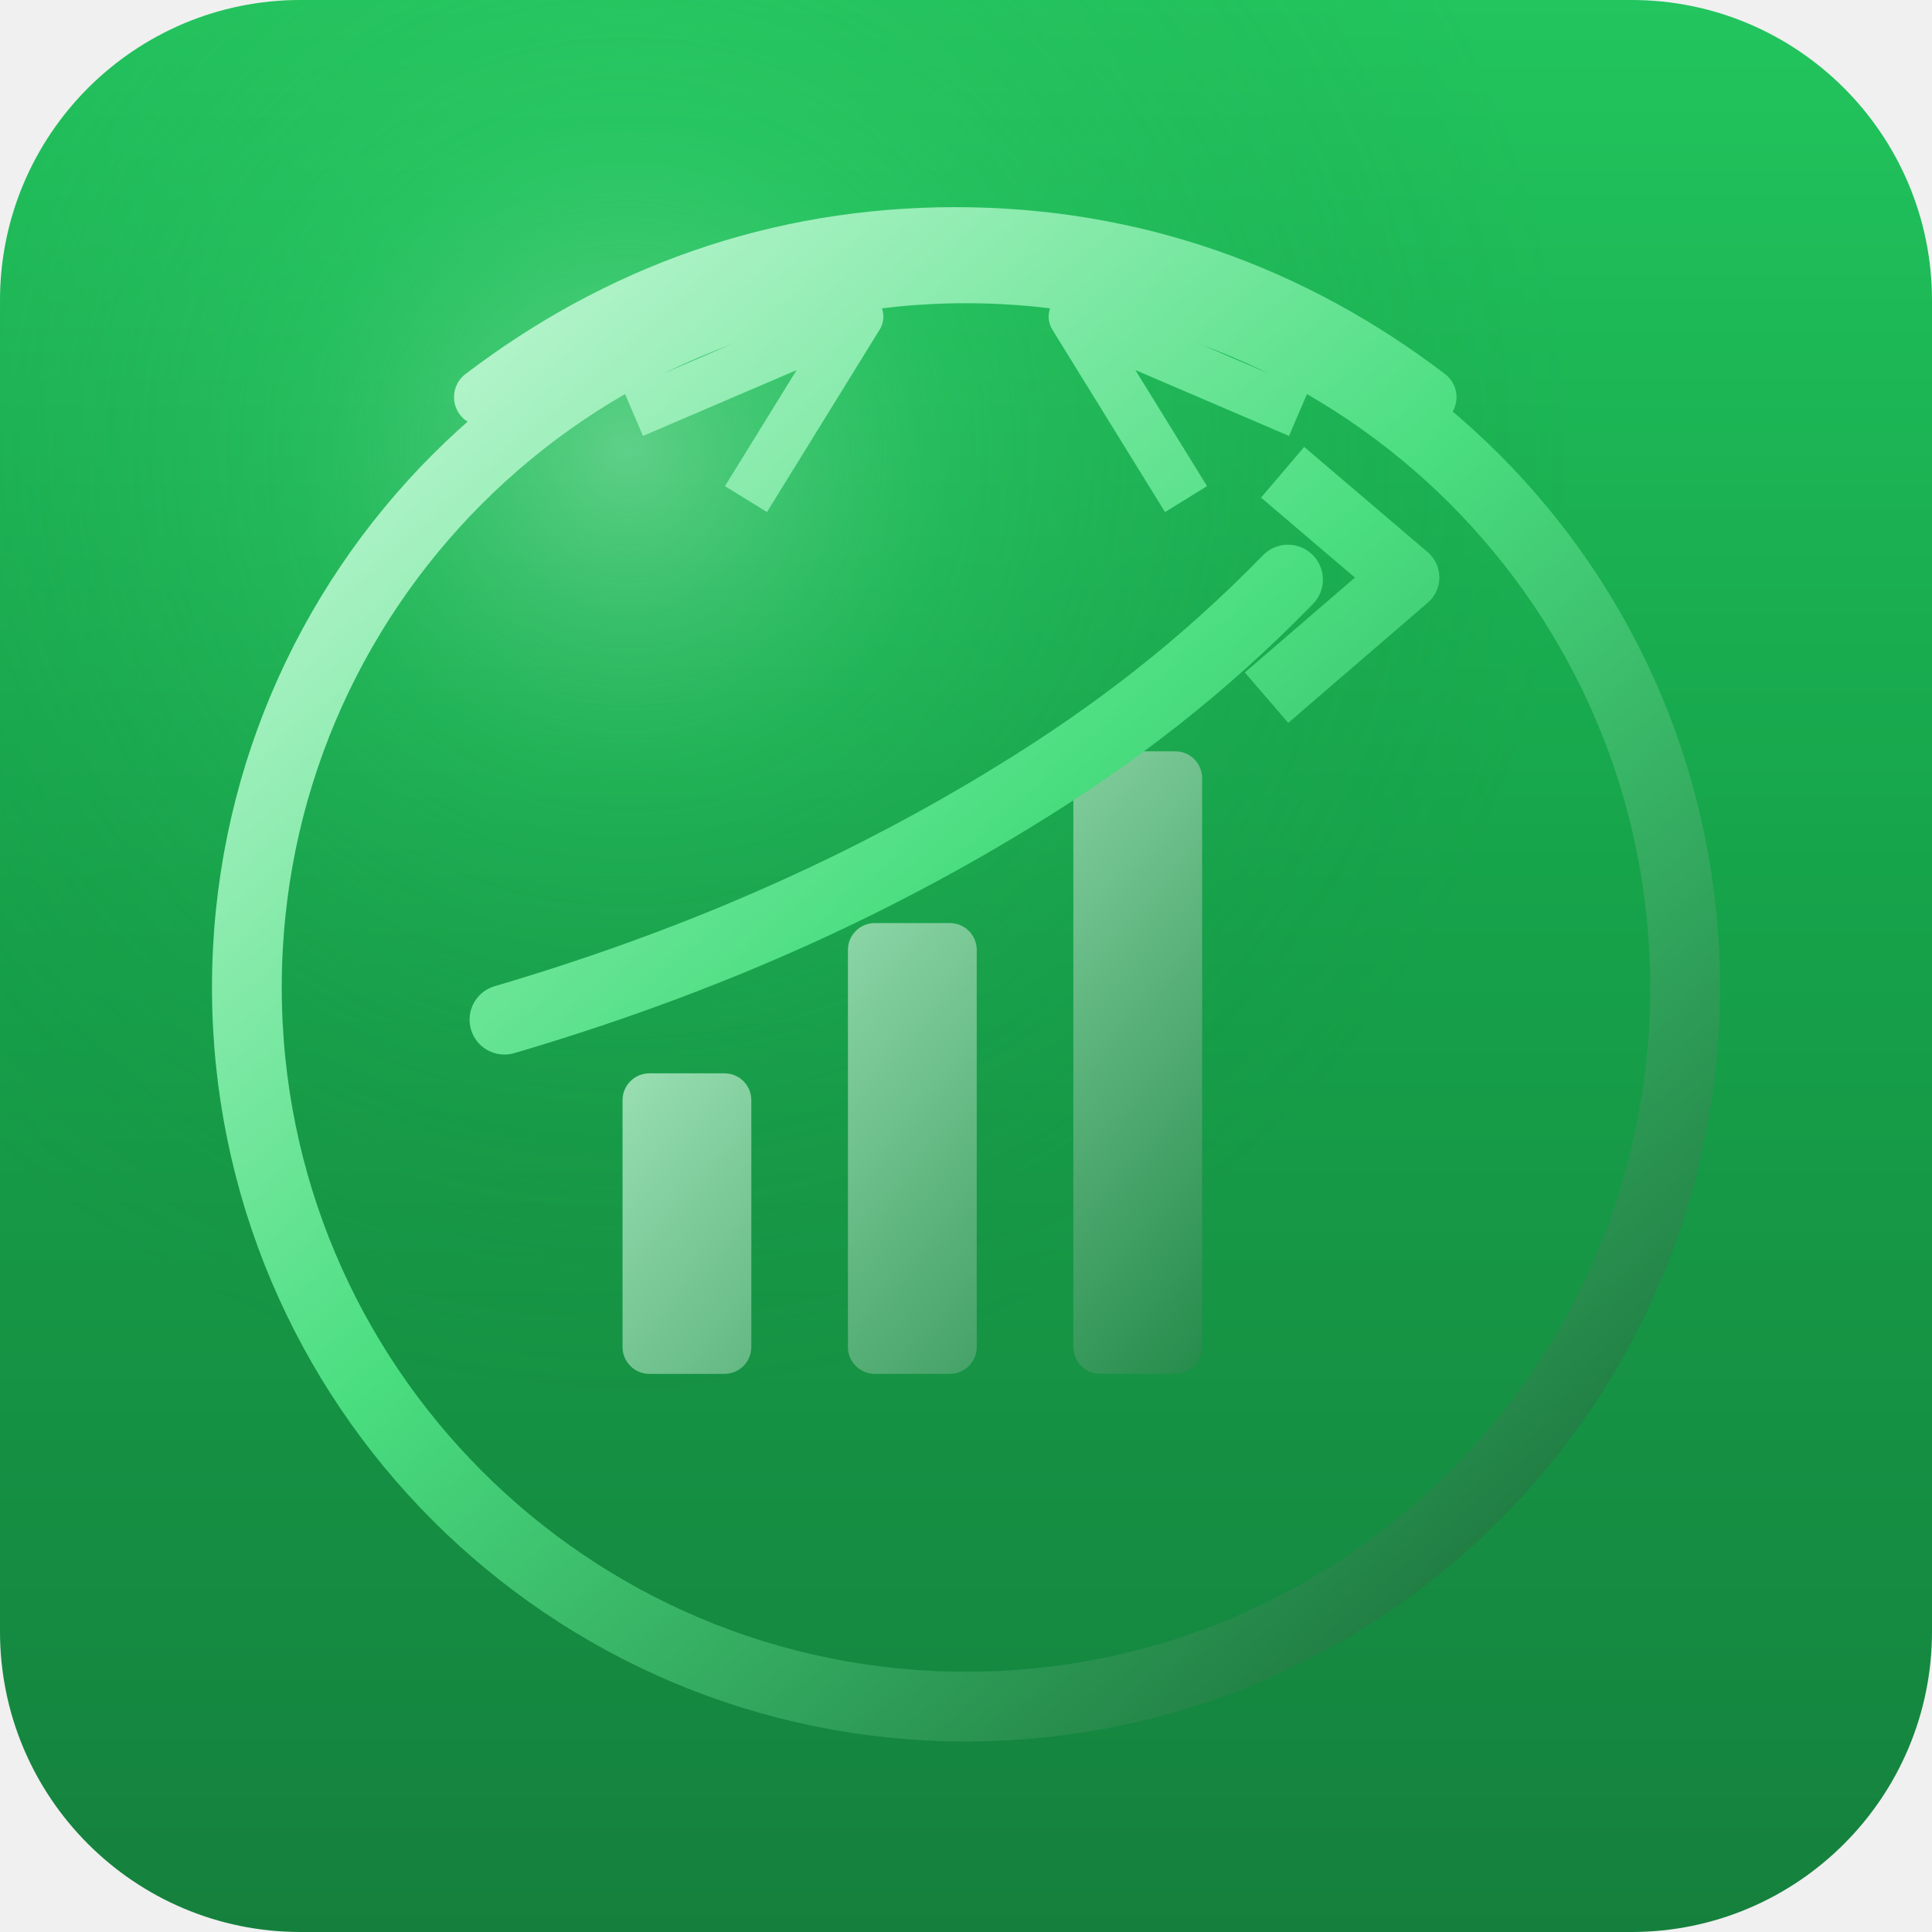
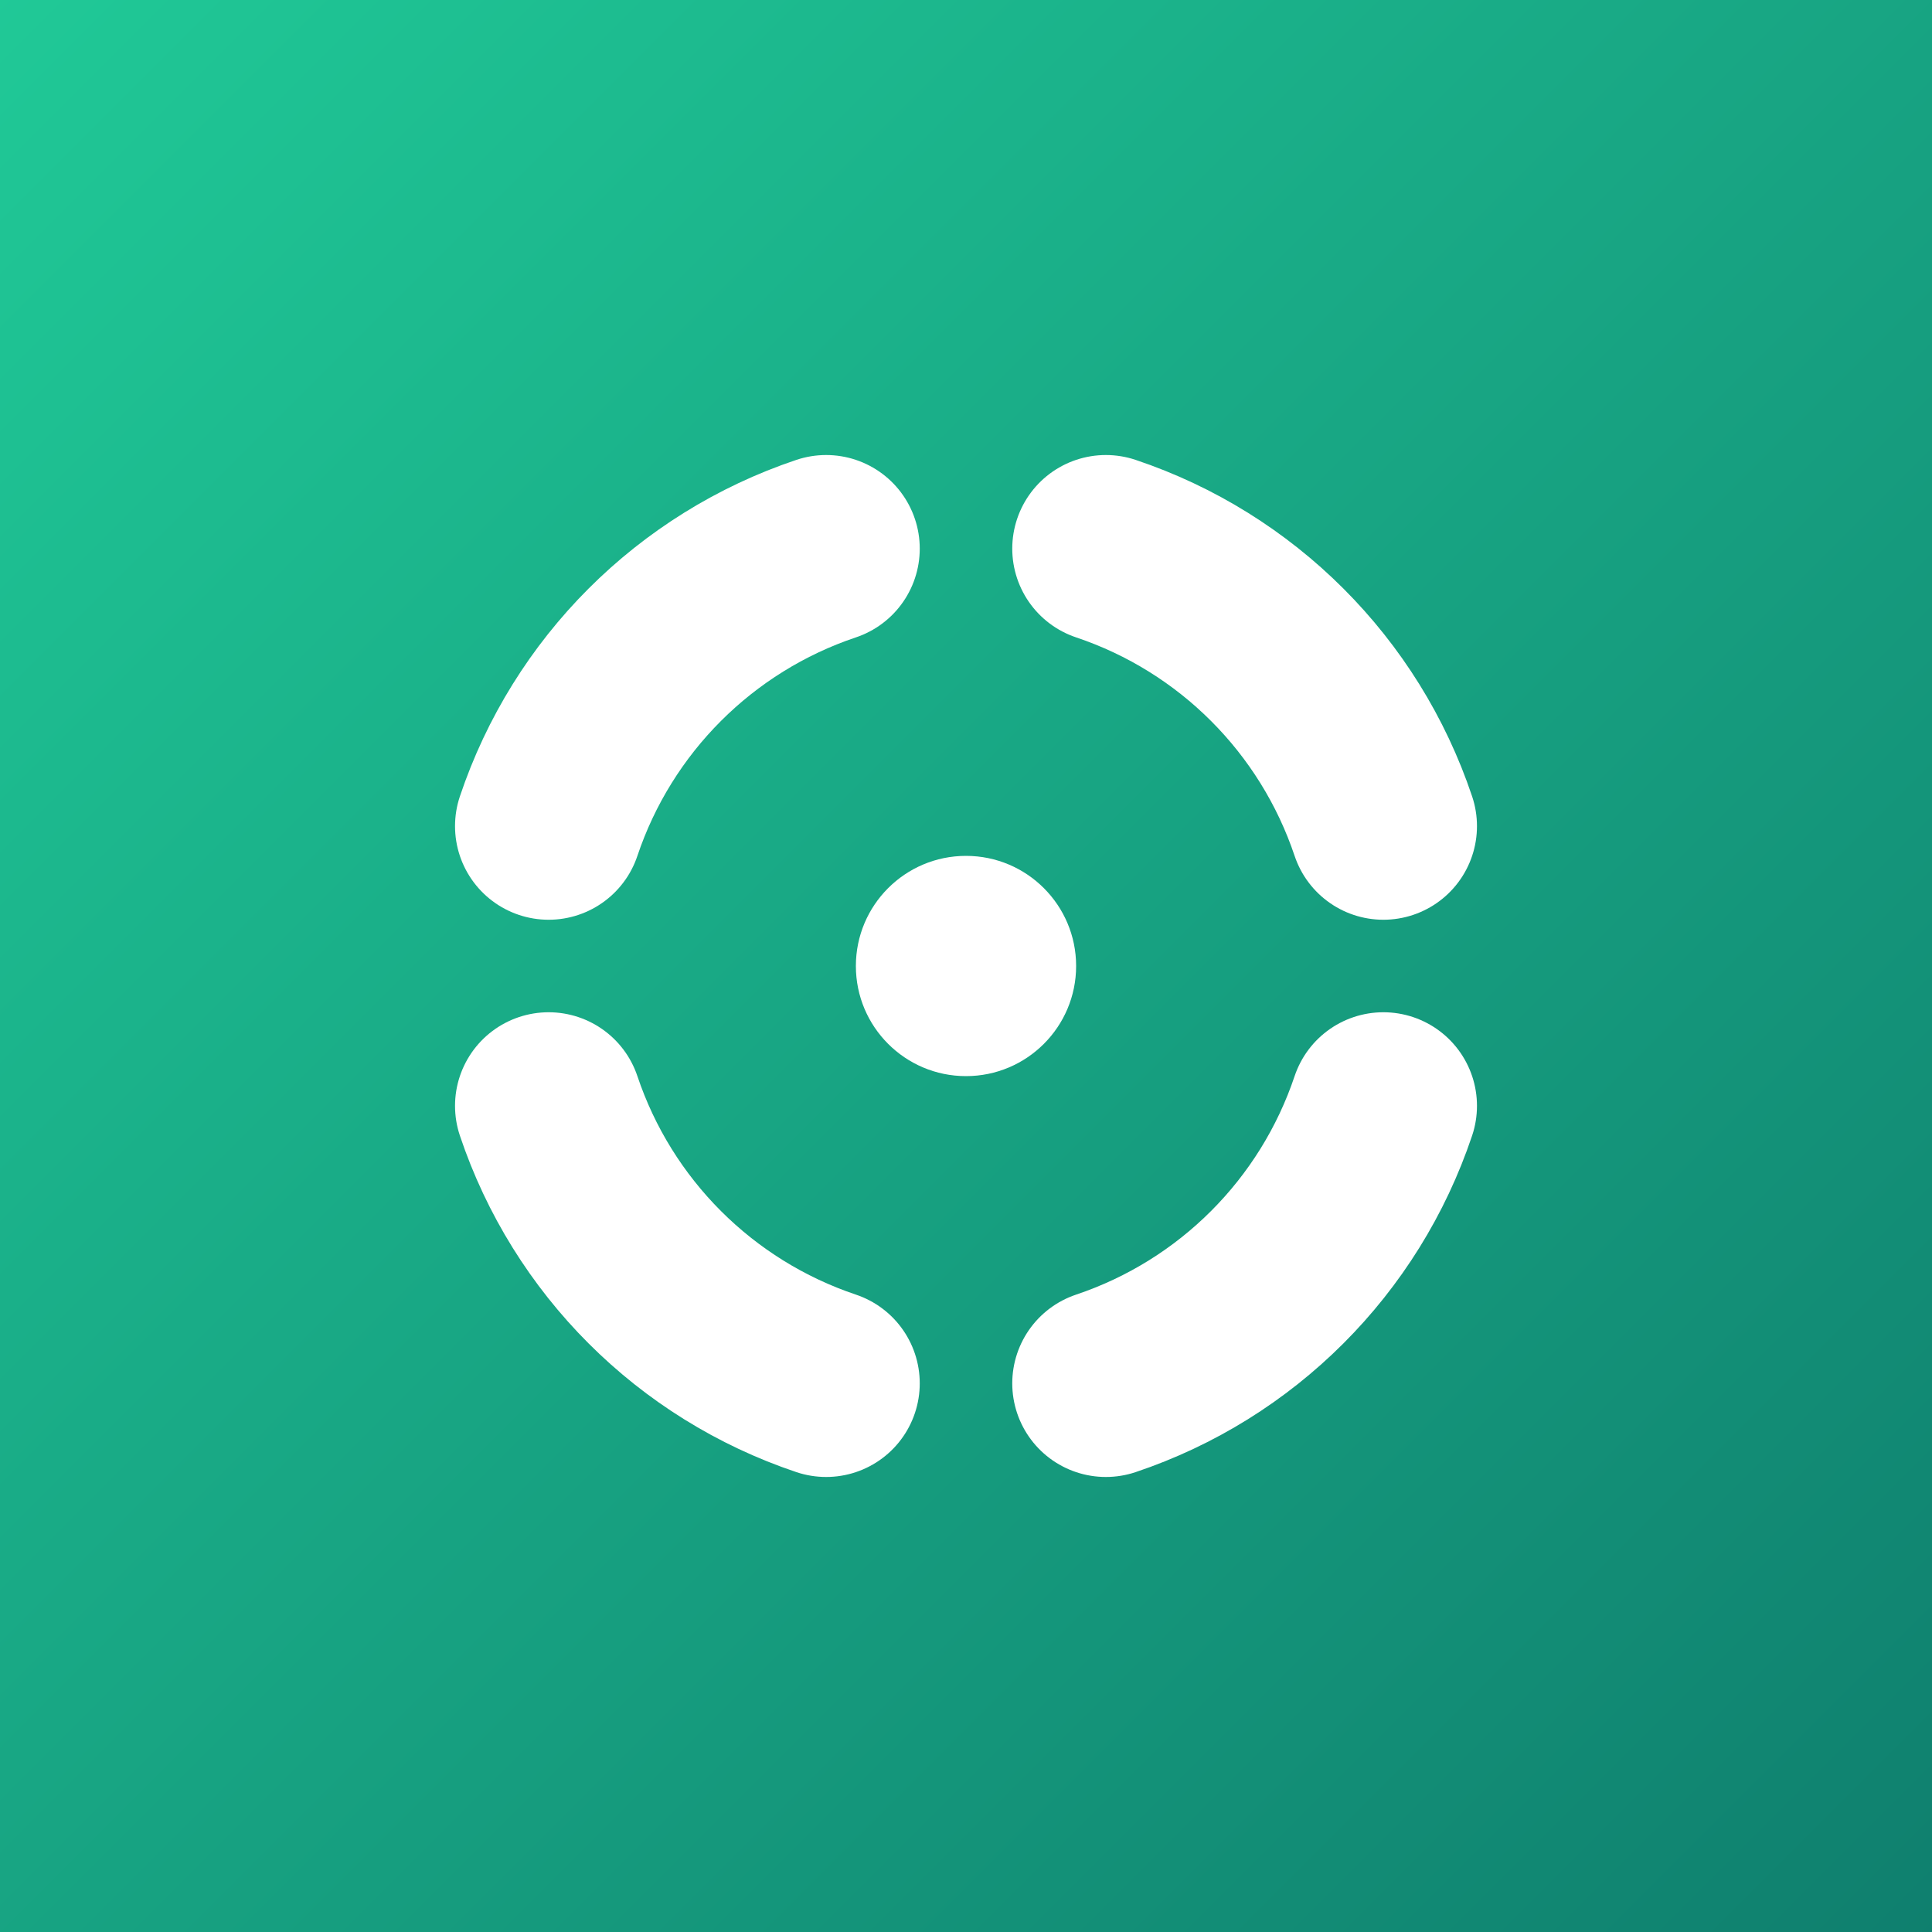
- <svg xmlns="http://www.w3.org/2000/svg" width="180" height="180" viewBox="0 0 180 180" fill="none">
+ <svg xmlns="http://www.w3.org/2000/svg" viewBox="0 0 1 1" width="180" height="180">
  <defs>
-     <radialGradient id="bgGlow" cx="0" cy="0" r="1" gradientUnits="userSpaceOnUse" gradientTransform="translate(58 42) rotate(43.1524) scale(88.2321)">
-       <stop stop-color="#BBF7D0" stop-opacity="0.42" />
-       <stop offset="0.35" stop-color="#4ade80" stop-opacity="0.18" />
-       <stop offset="1" stop-color="#166534" stop-opacity="0" />
-     </radialGradient>
-     <linearGradient id="bgGreen" x1="90" y1="0" x2="90" y2="180" gradientUnits="userSpaceOnUse">
-       <stop stop-color="#22c55e" />
-       <stop offset="0.46" stop-color="#16a34a" />
-       <stop offset="1" stop-color="#15803d" />
-     </linearGradient>
-     <linearGradient id="strokeGreen" x1="23" y1="16" x2="150" y2="161" gradientUnits="userSpaceOnUse">
-       <stop stop-color="#DCFCE7" />
-       <stop offset="0.48" stop-color="#4ade80" />
-       <stop offset="1" stop-color="#166534" />
-     </linearGradient>
-     <linearGradient id="fillGreen" x1="58" y1="74" x2="121" y2="130" gradientUnits="userSpaceOnUse">
-       <stop stop-color="#BBF7D0" />
-       <stop offset="1" stop-color="#15803d" />
+     <linearGradient id="bg" x1="0" y1="0" x2="1" y2="1">
+       <stop offset="0" stop-color="#20C997" />
+       <stop offset="1" stop-color="#0F7F6E" />
    </linearGradient>
  </defs>
-   <rect width="180" height="180" rx="28" fill="url(#bgGreen)" />
-   <rect width="180" height="180" rx="28" fill="url(#bgGlow)" />
-   <circle cx="90" cy="92" r="67" stroke="url(#strokeGreen)" stroke-width="6.5" />
-   <path d="M45 37C57.6 27.4 72.4 22 89 22C105.6 22 120.4 27.4 133 37" stroke="url(#strokeGreen)" stroke-width="5.4" stroke-linecap="round" />
-   <path d="M59 38.5L80 29.5L69.5 46.5" stroke="url(#strokeGreen)" stroke-width="4.6" stroke-linejoin="round" />
-   <path d="M121 38.5L100 29.5L110.5 46.5" stroke="url(#strokeGreen)" stroke-width="4.6" stroke-linejoin="round" />
-   <rect x="58" y="100" width="12" height="28" rx="2.5" fill="url(#fillGreen)" />
-   <rect x="79" y="86" width="12" height="42" rx="2.5" fill="url(#fillGreen)" />
-   <rect x="100" y="70" width="12" height="58" rx="2.5" fill="url(#fillGreen)" />
-   <path d="M47 95C63.3 90.2 79.2 83.6 94.5 74.2C103.8 68.5 112 62.2 120 54" stroke="url(#strokeGreen)" stroke-width="6.5" stroke-linecap="round" />
-   <path d="M119.5 44L131 53.8L118 65" stroke="url(#strokeGreen)" stroke-width="6.2" stroke-linejoin="round" />
+   <rect width="1" height="1" fill="url(#bg)" />
+   <g transform="translate(0.5 0.5) scale(0.57) translate(-0.5 -0.5)">
+     <path d="M 0.627 0.121 A 0.4 0.4 0 0 1 0.879 0.373" fill="none" stroke="#fff" stroke-width="0.17" stroke-linecap="round" />
+     <path d="M 0.879 0.627 A 0.4 0.4 0 0 1 0.627 0.879" fill="none" stroke="#fff" stroke-width="0.17" stroke-linecap="round" />
+     <path d="M 0.373 0.879 A 0.4 0.4 0 0 1 0.121 0.627" fill="none" stroke="#fff" stroke-width="0.17" stroke-linecap="round" />
+     <path d="M 0.121 0.373 A 0.4 0.4 0 0 1 0.373 0.121" fill="none" stroke="#fff" stroke-width="0.17" stroke-linecap="round" />
+     <circle cx="0.5" cy="0.5" r="0.1" fill="#fff" />
+   </g>
</svg>
